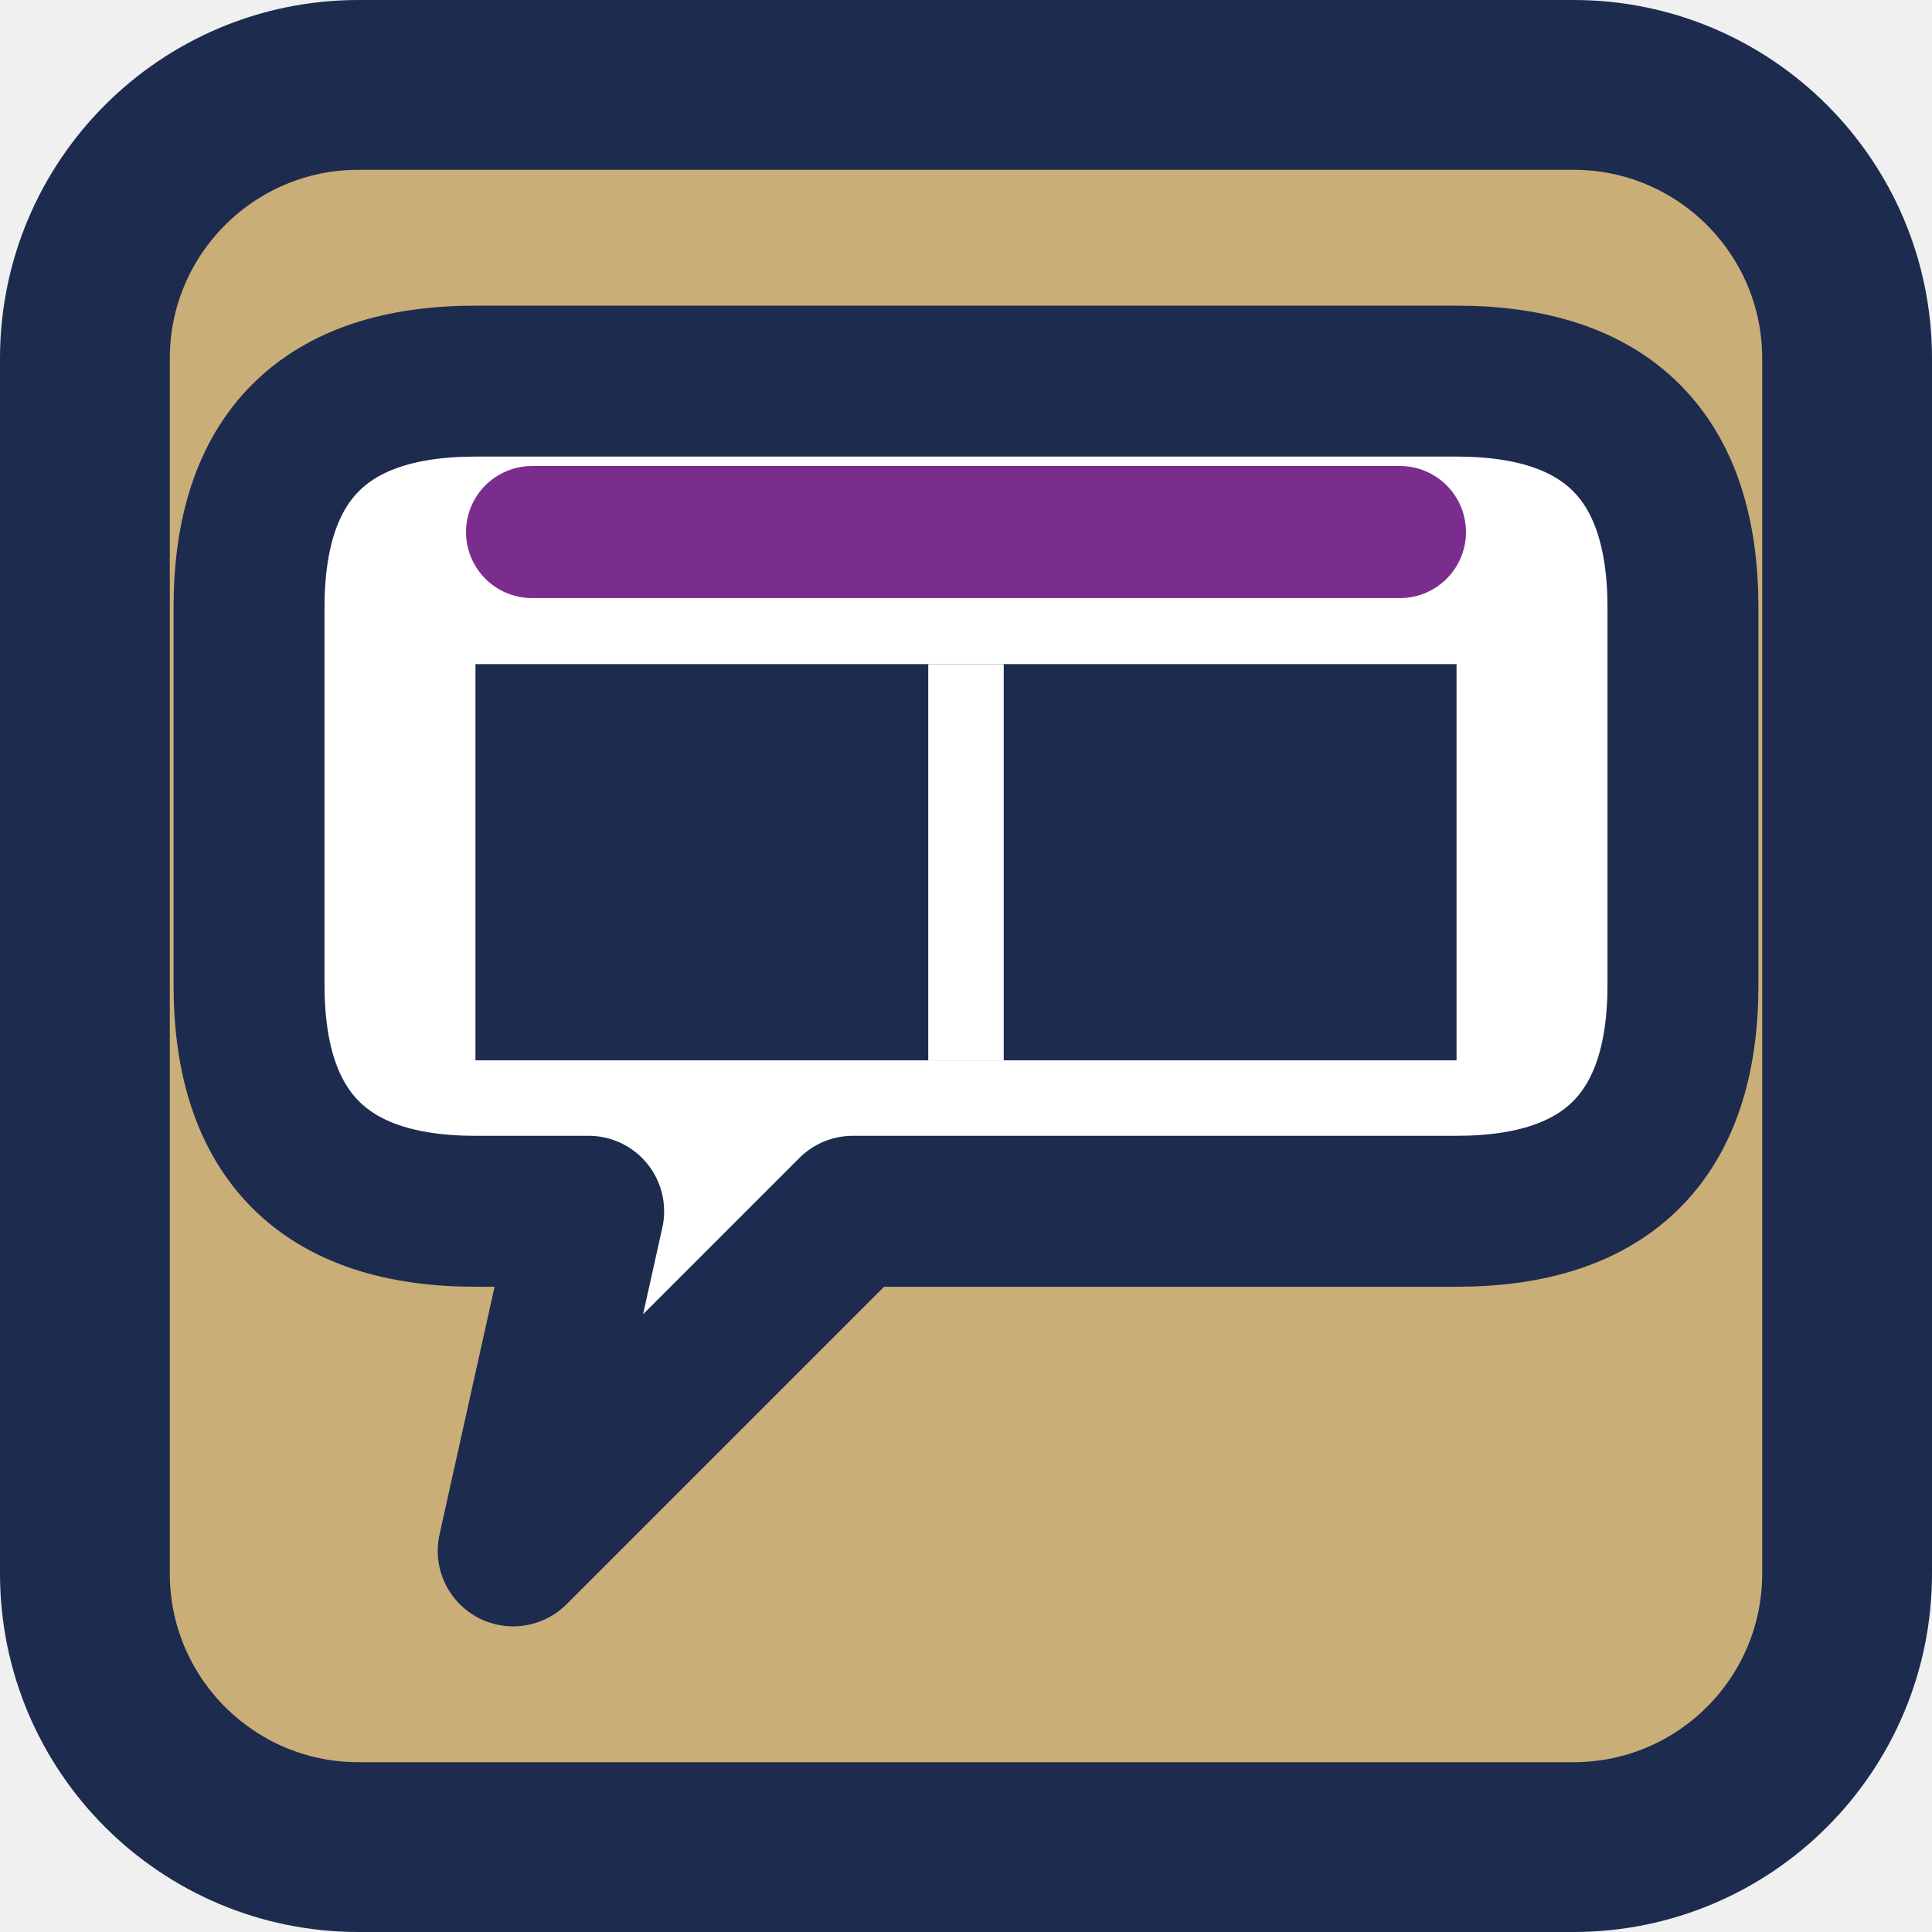
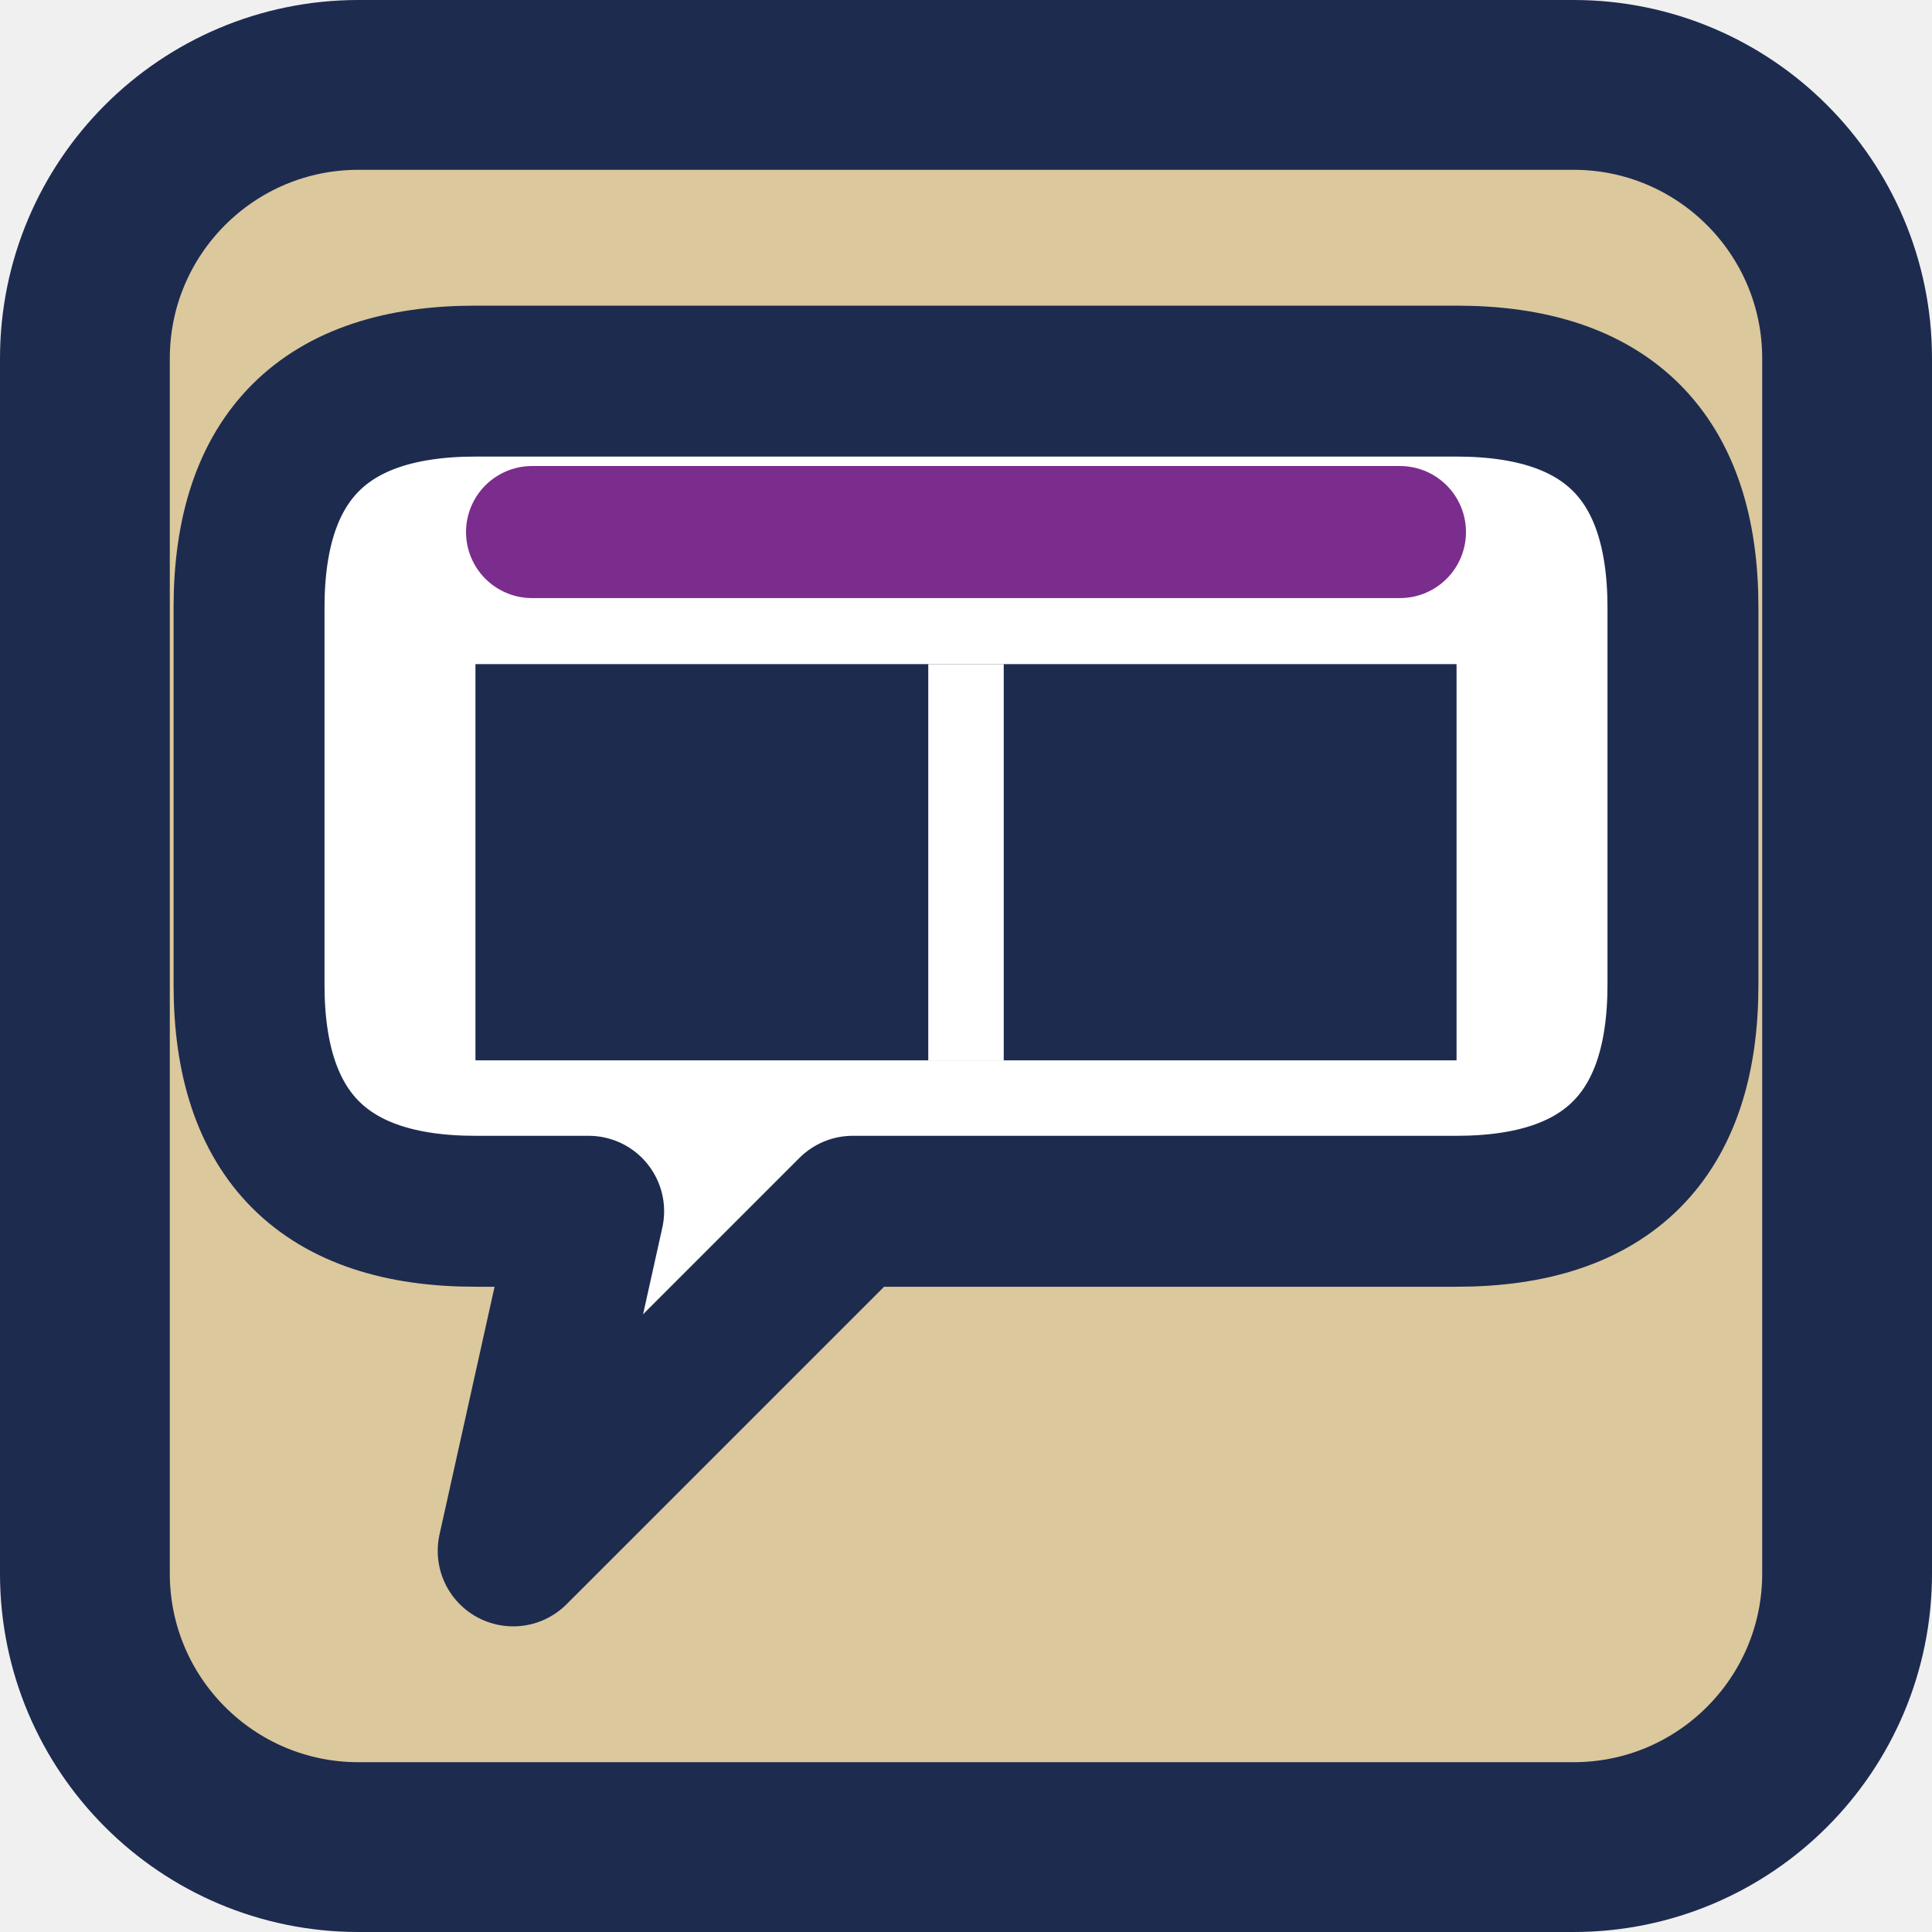
<svg xmlns="http://www.w3.org/2000/svg" viewBox="0 0 1024 1024" width="1024" height="1024">
  <defs>
    <clipPath id="c">
      <rect x="45.0" y="45.0" width="934" height="934" rx="145.0" />
    </clipPath>
  </defs>
-   <rect x="45.0" y="45.0" width="934" height="934" rx="145.0" fill="#c9ae78" />
+   <rect x="45.0" y="45.0" width="934" height="934" rx="145.0" fill="#dbc89c" />
  <rect x="45.0" y="45.0" width="934" height="934" rx="145.0" fill="none" stroke="#1d2b4f" stroke-width="90" />
  <g transform="translate(512 512) scale(10.000) translate(-50 -53)">
    <path d="M24,22 H76 Q88,22 88,34 V54 Q88,66 76,66 H44 L26,84 L30,66 H24 Q12,66 12,54 V34 Q12,22 24,22 Z" fill="#fff" stroke="#1d2b4f" stroke-width="8" stroke-linejoin="round" />
    <rect x="24" y="37" width="52" height="21" fill="#1d2b4f" />
    <line x1="50" y1="37" x2="50" y2="58" stroke="#fff" stroke-width="4" />
    <line x1="27" y1="30" x2="73" y2="30" stroke="#7b2d8e" stroke-width="7" stroke-linecap="round" />
  </g>
</svg>
